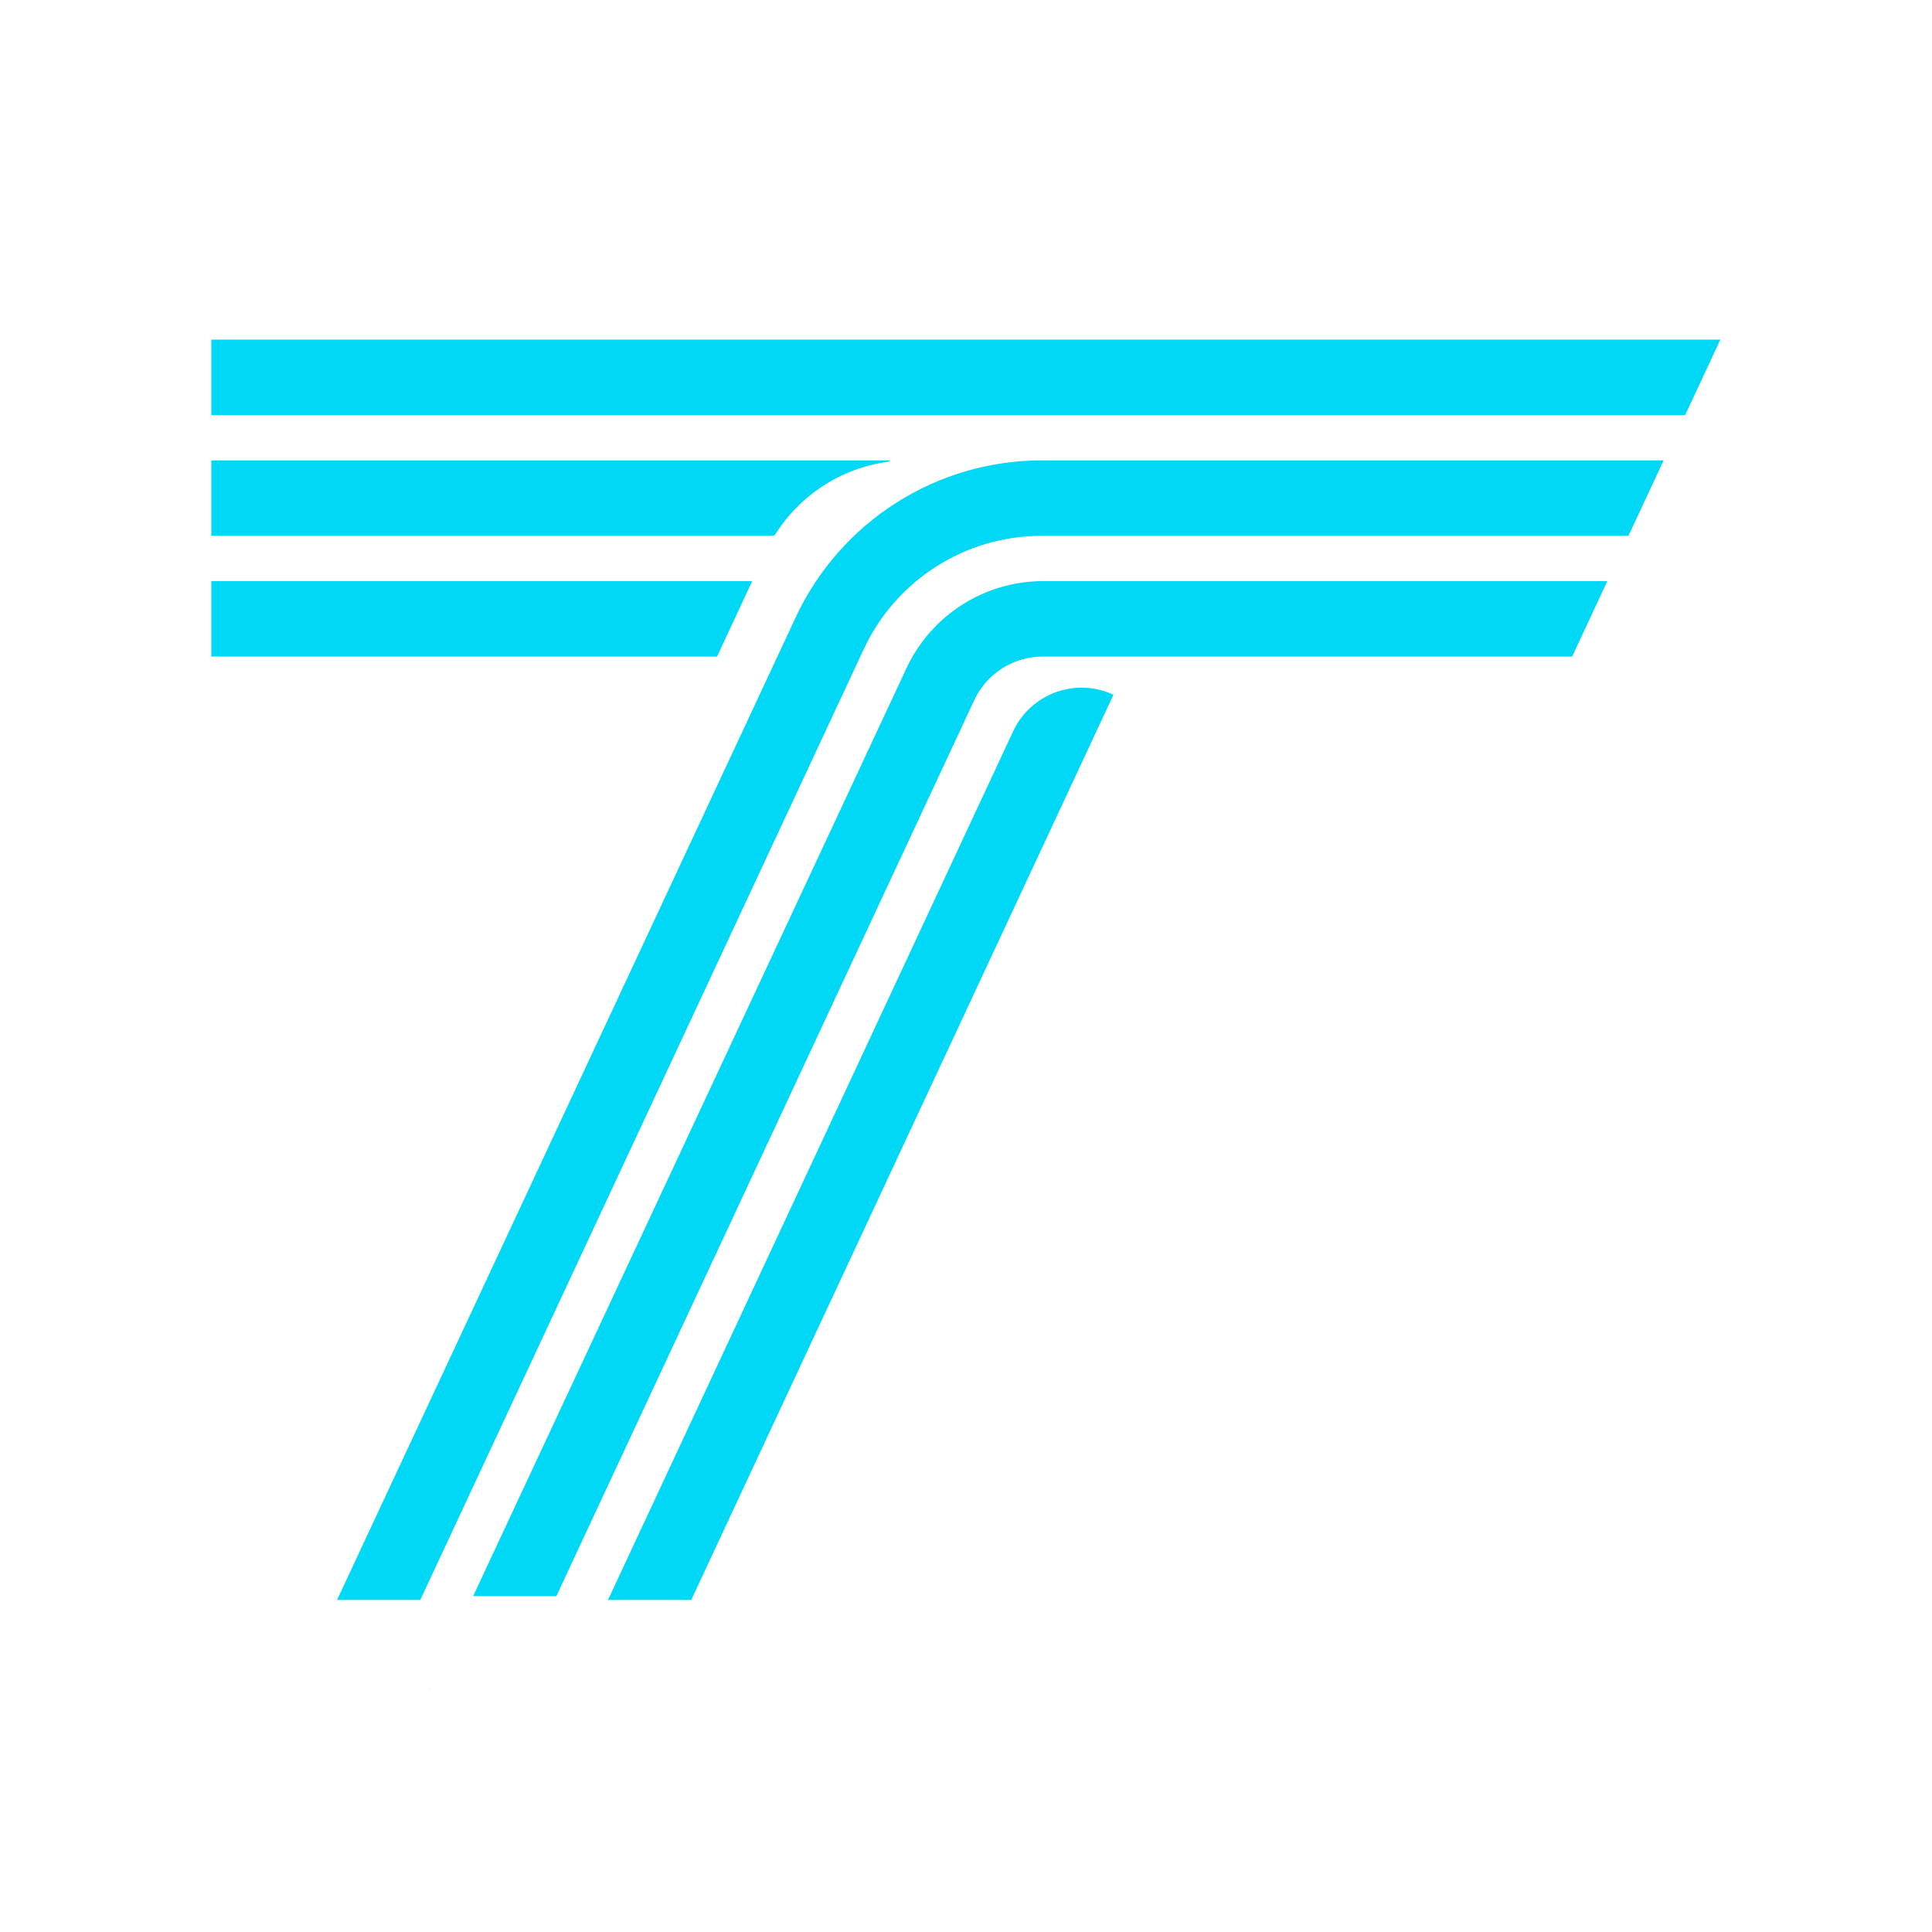
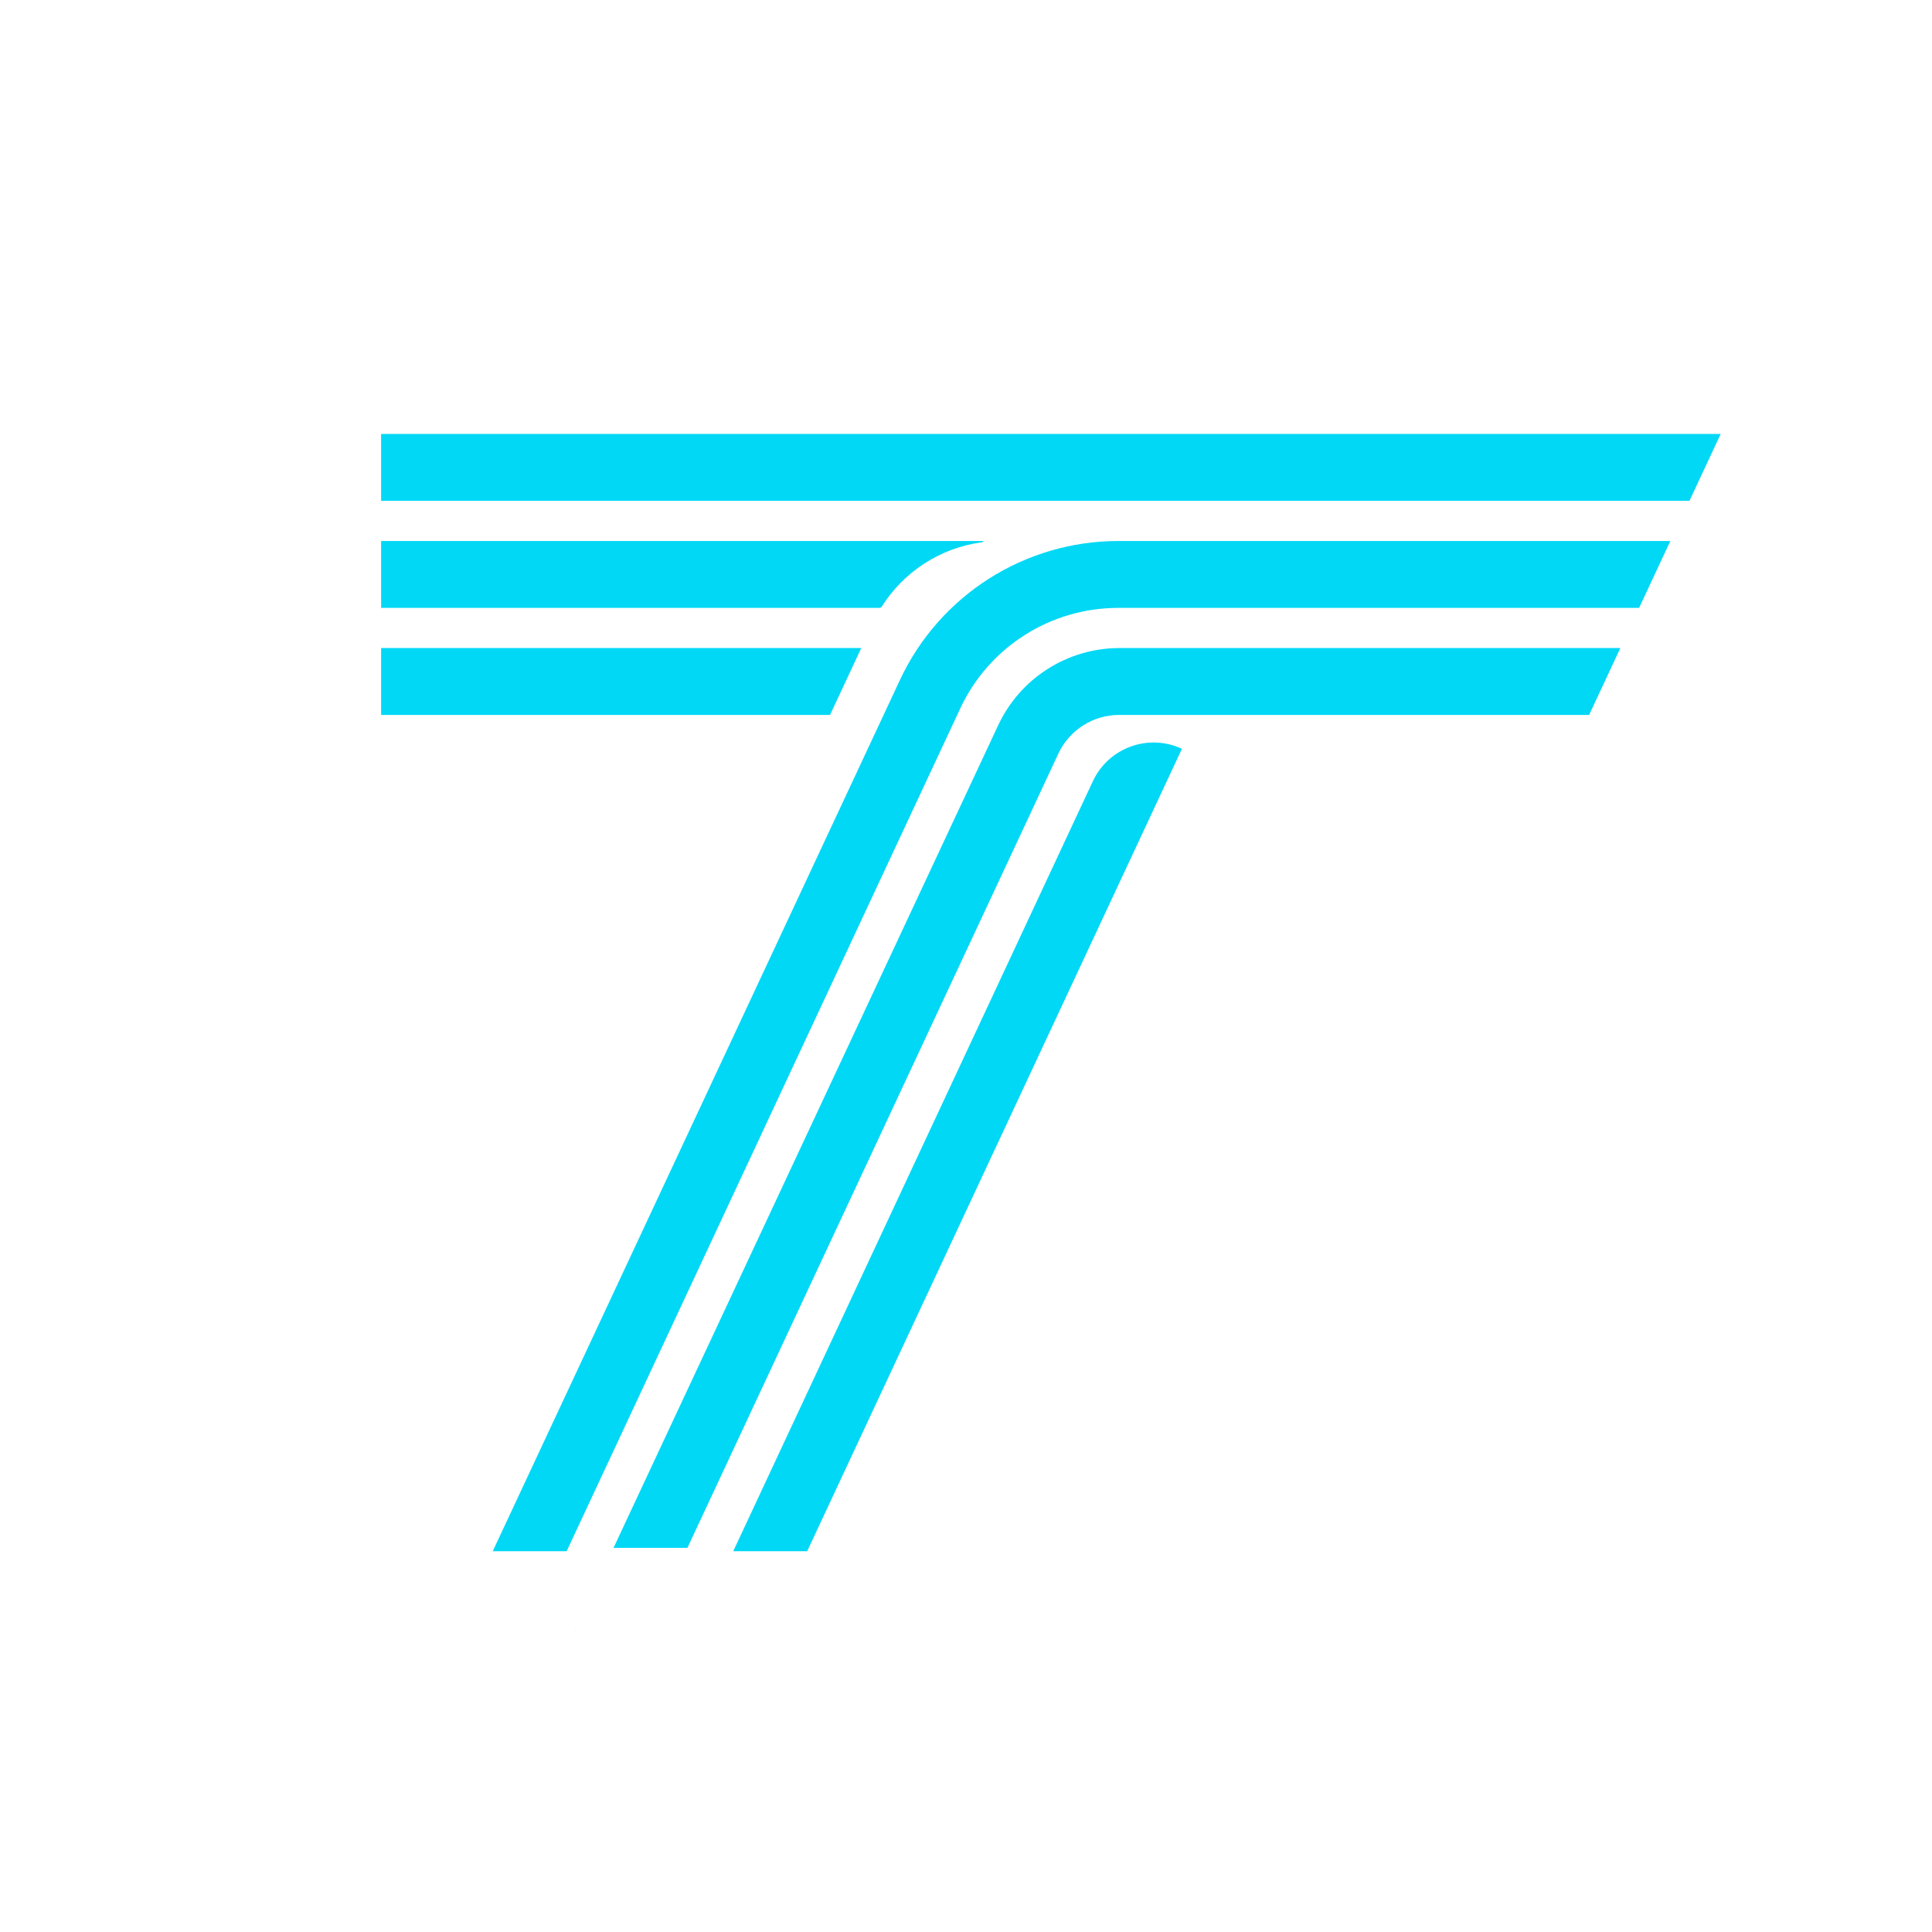
<svg xmlns="http://www.w3.org/2000/svg" width="512" height="512" viewBox="0 0 512 512" fill="none">
-   <path d="M190.018 174H56V154H199.344L190.018 174Z" fill="#00D8F6" />
-   <path d="M235.426 122.369C222.773 124.047 211.899 131.357 205.406 141.698L204.939 142H56V122H236L235.426 122.369Z" fill="#00D8F6" />
-   <path d="M446.588 110H56V90H455.914L446.588 110Z" fill="#00D8F6" />
-   <path d="M431.558 142H276.038C255.831 142 237.454 153.707 228.912 172.02L111.382 424H89.322L210.891 163.547C222.721 138.2 248.162 122 276.134 122H440.886L431.558 142Z" fill="#00D8F6" />
-   <path d="M114 447.585L113.92 447.548L114 447.376V447.585Z" fill="#00D8F6" />
-   <path d="M416.632 174H276.317C268.545 174 261.477 178.502 258.191 185.546L147.438 423H125.383L240.225 177.075C246.799 162.997 260.931 154 276.468 154H425.96L416.632 174Z" fill="#00D8F6" />
-   <path d="M268.497 193.793C273.166 183.783 285.066 179.452 295.076 184.12L183.19 424H161.122L268.497 193.793Z" fill="#00D8F6" />
+   <path d="M219.966 189.466H101V171.736H228.245L219.966 189.466Z" fill="#00D8F6" />
+   <path d="M260.275 143.695C249.042 145.183 239.39 151.663 233.627 160.831L233.212 161.098H101V143.368H260.784L260.275 143.695Z" fill="#00D8F6" />
+   <path d="M447.721 132.73H101V115H456L447.721 132.73Z" fill="#00D8F6" />
+   <path d="M434.379 161.098H296.326C278.388 161.098 262.075 171.476 254.492 187.711L150.162 411.092H130.58L238.495 180.199C248.997 157.73 271.581 143.368 296.411 143.368H442.66L434.379 161.098Z" fill="#00D8F6" />
+   <path d="M152.486 432L152.415 431.967L152.486 431.815V432Z" fill="#00D8F6" />
+   <path d="M421.13 189.466H296.574C289.675 189.466 283.4 193.458 280.483 199.702L182.168 410.205H162.59L264.534 192.192C270.37 179.712 282.915 171.736 296.707 171.736H429.41L421.13 189.466Z" fill="#00D8F6" />
+   <path d="M289.632 207.013C293.776 198.139 304.339 194.3 313.226 198.438L213.906 411.092H194.316L289.632 207.013Z" fill="#00D8F6" />
</svg>
